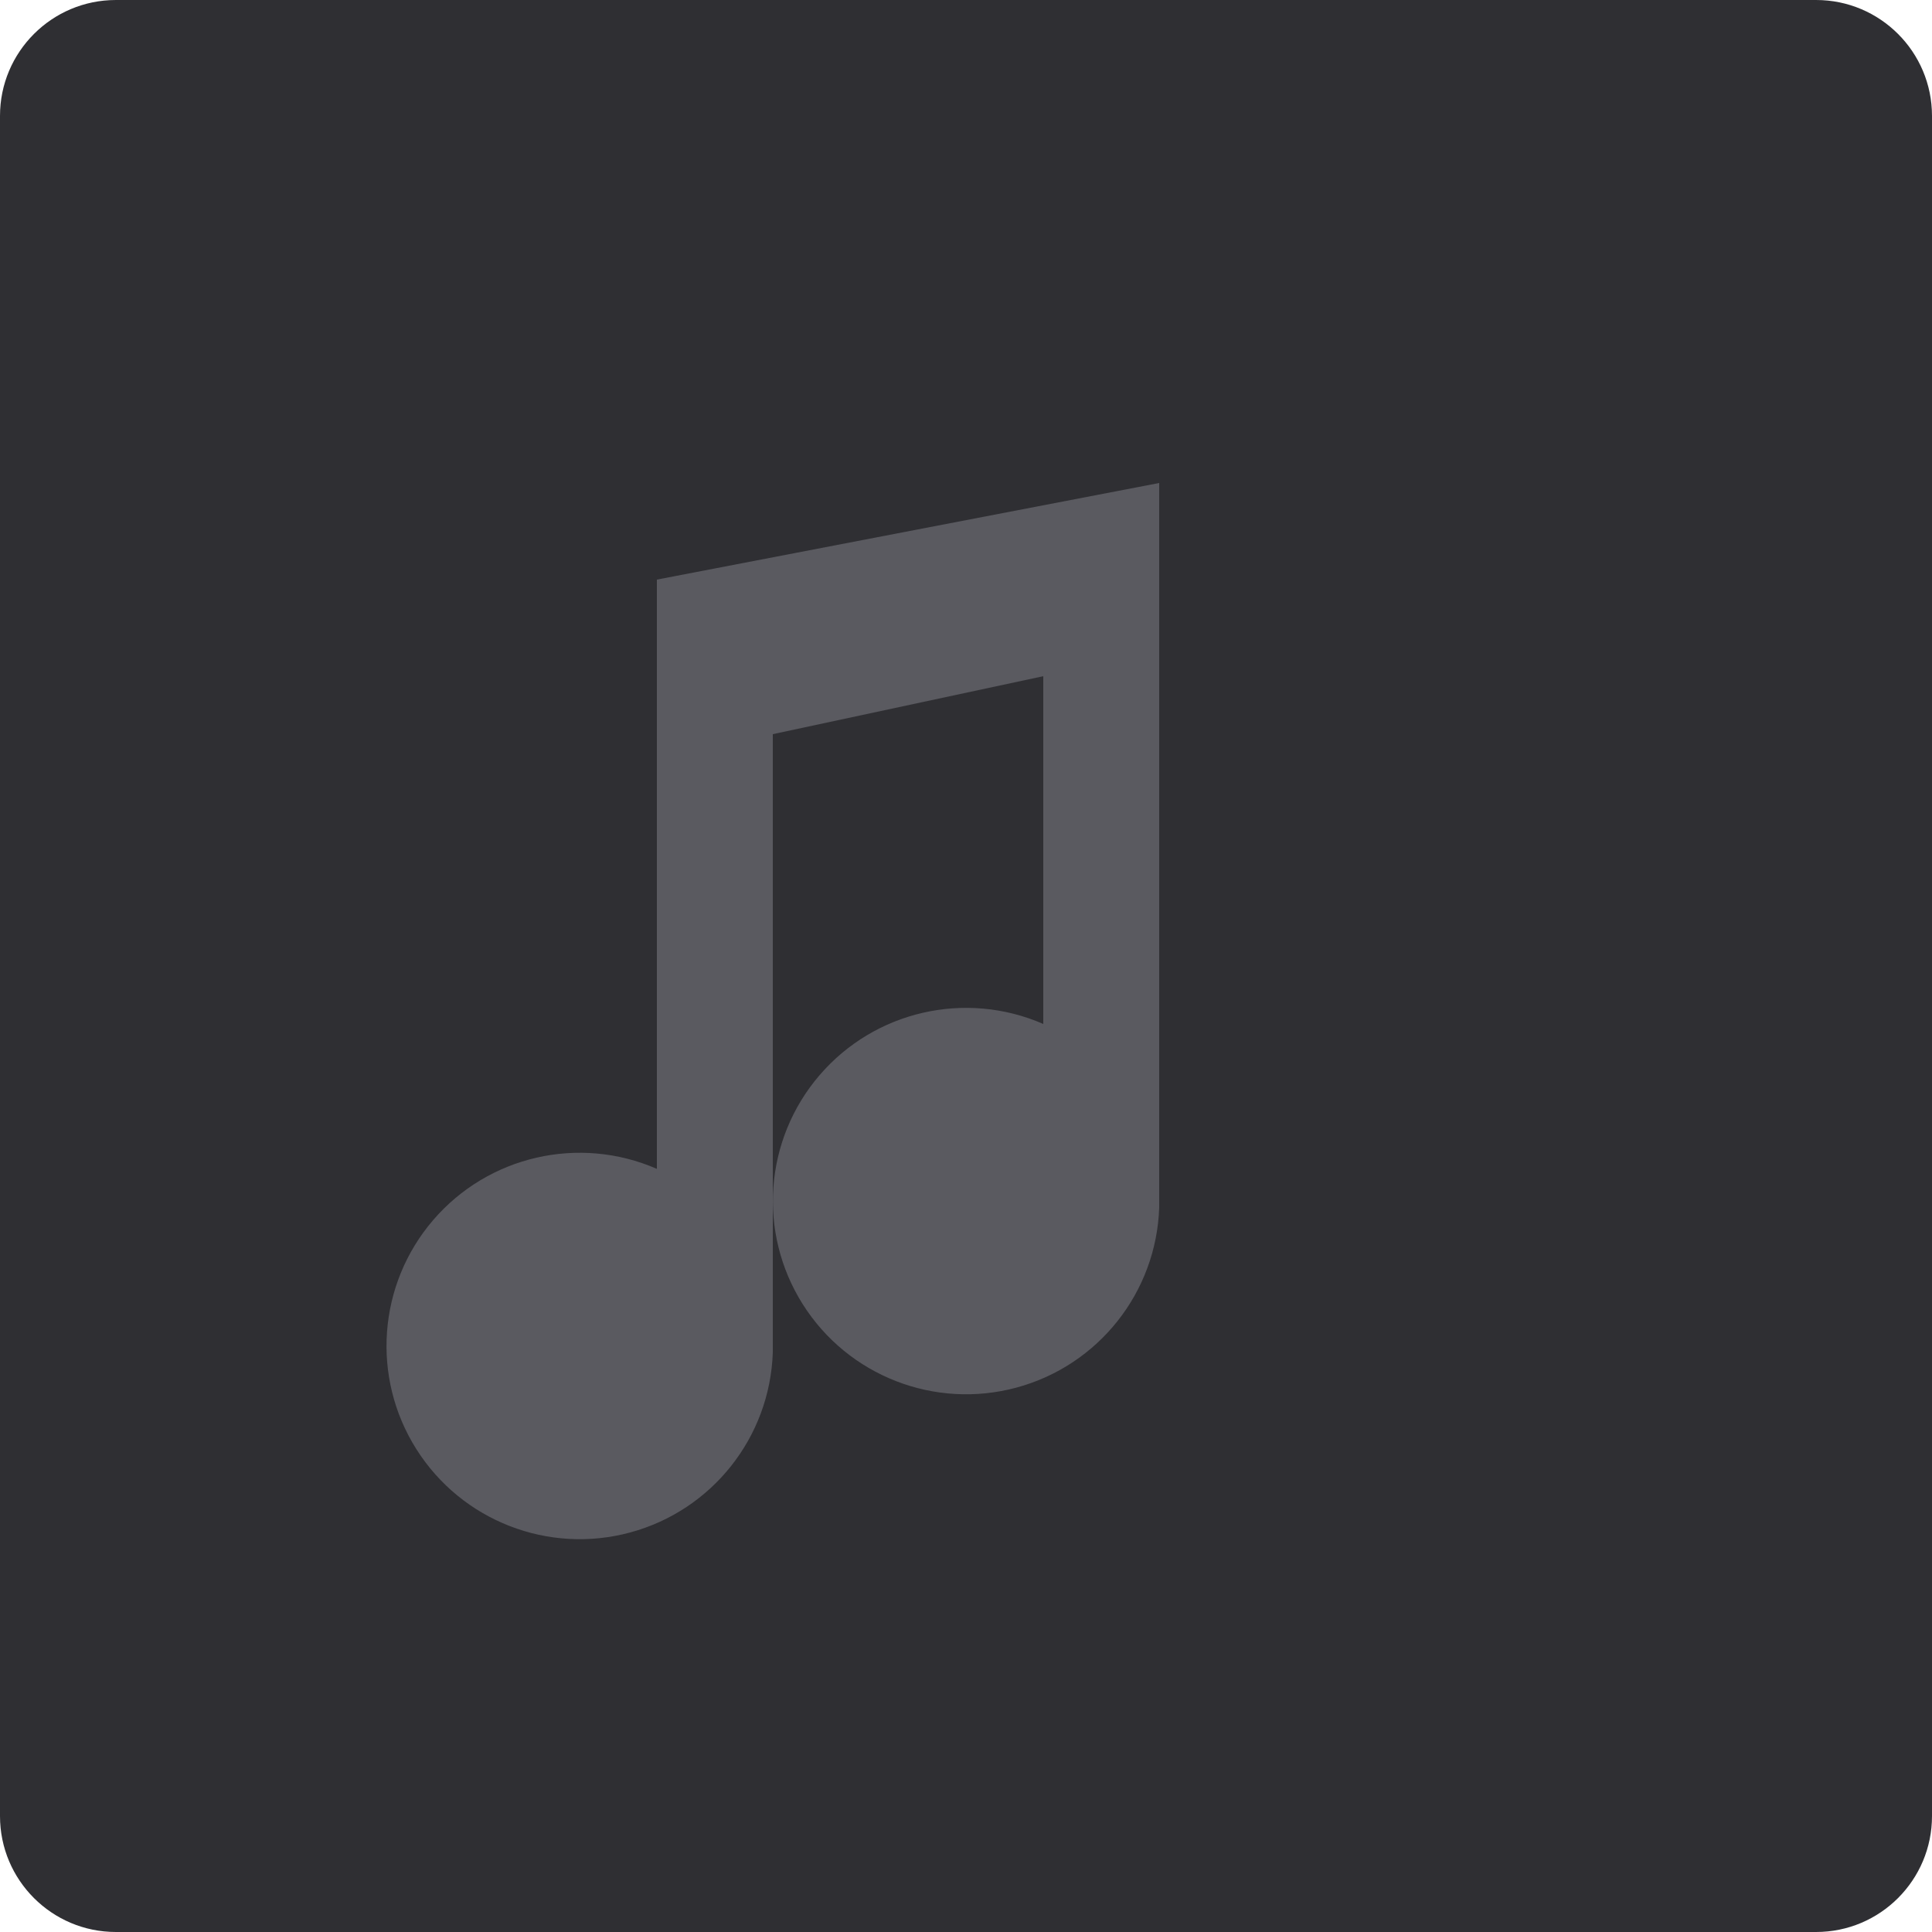
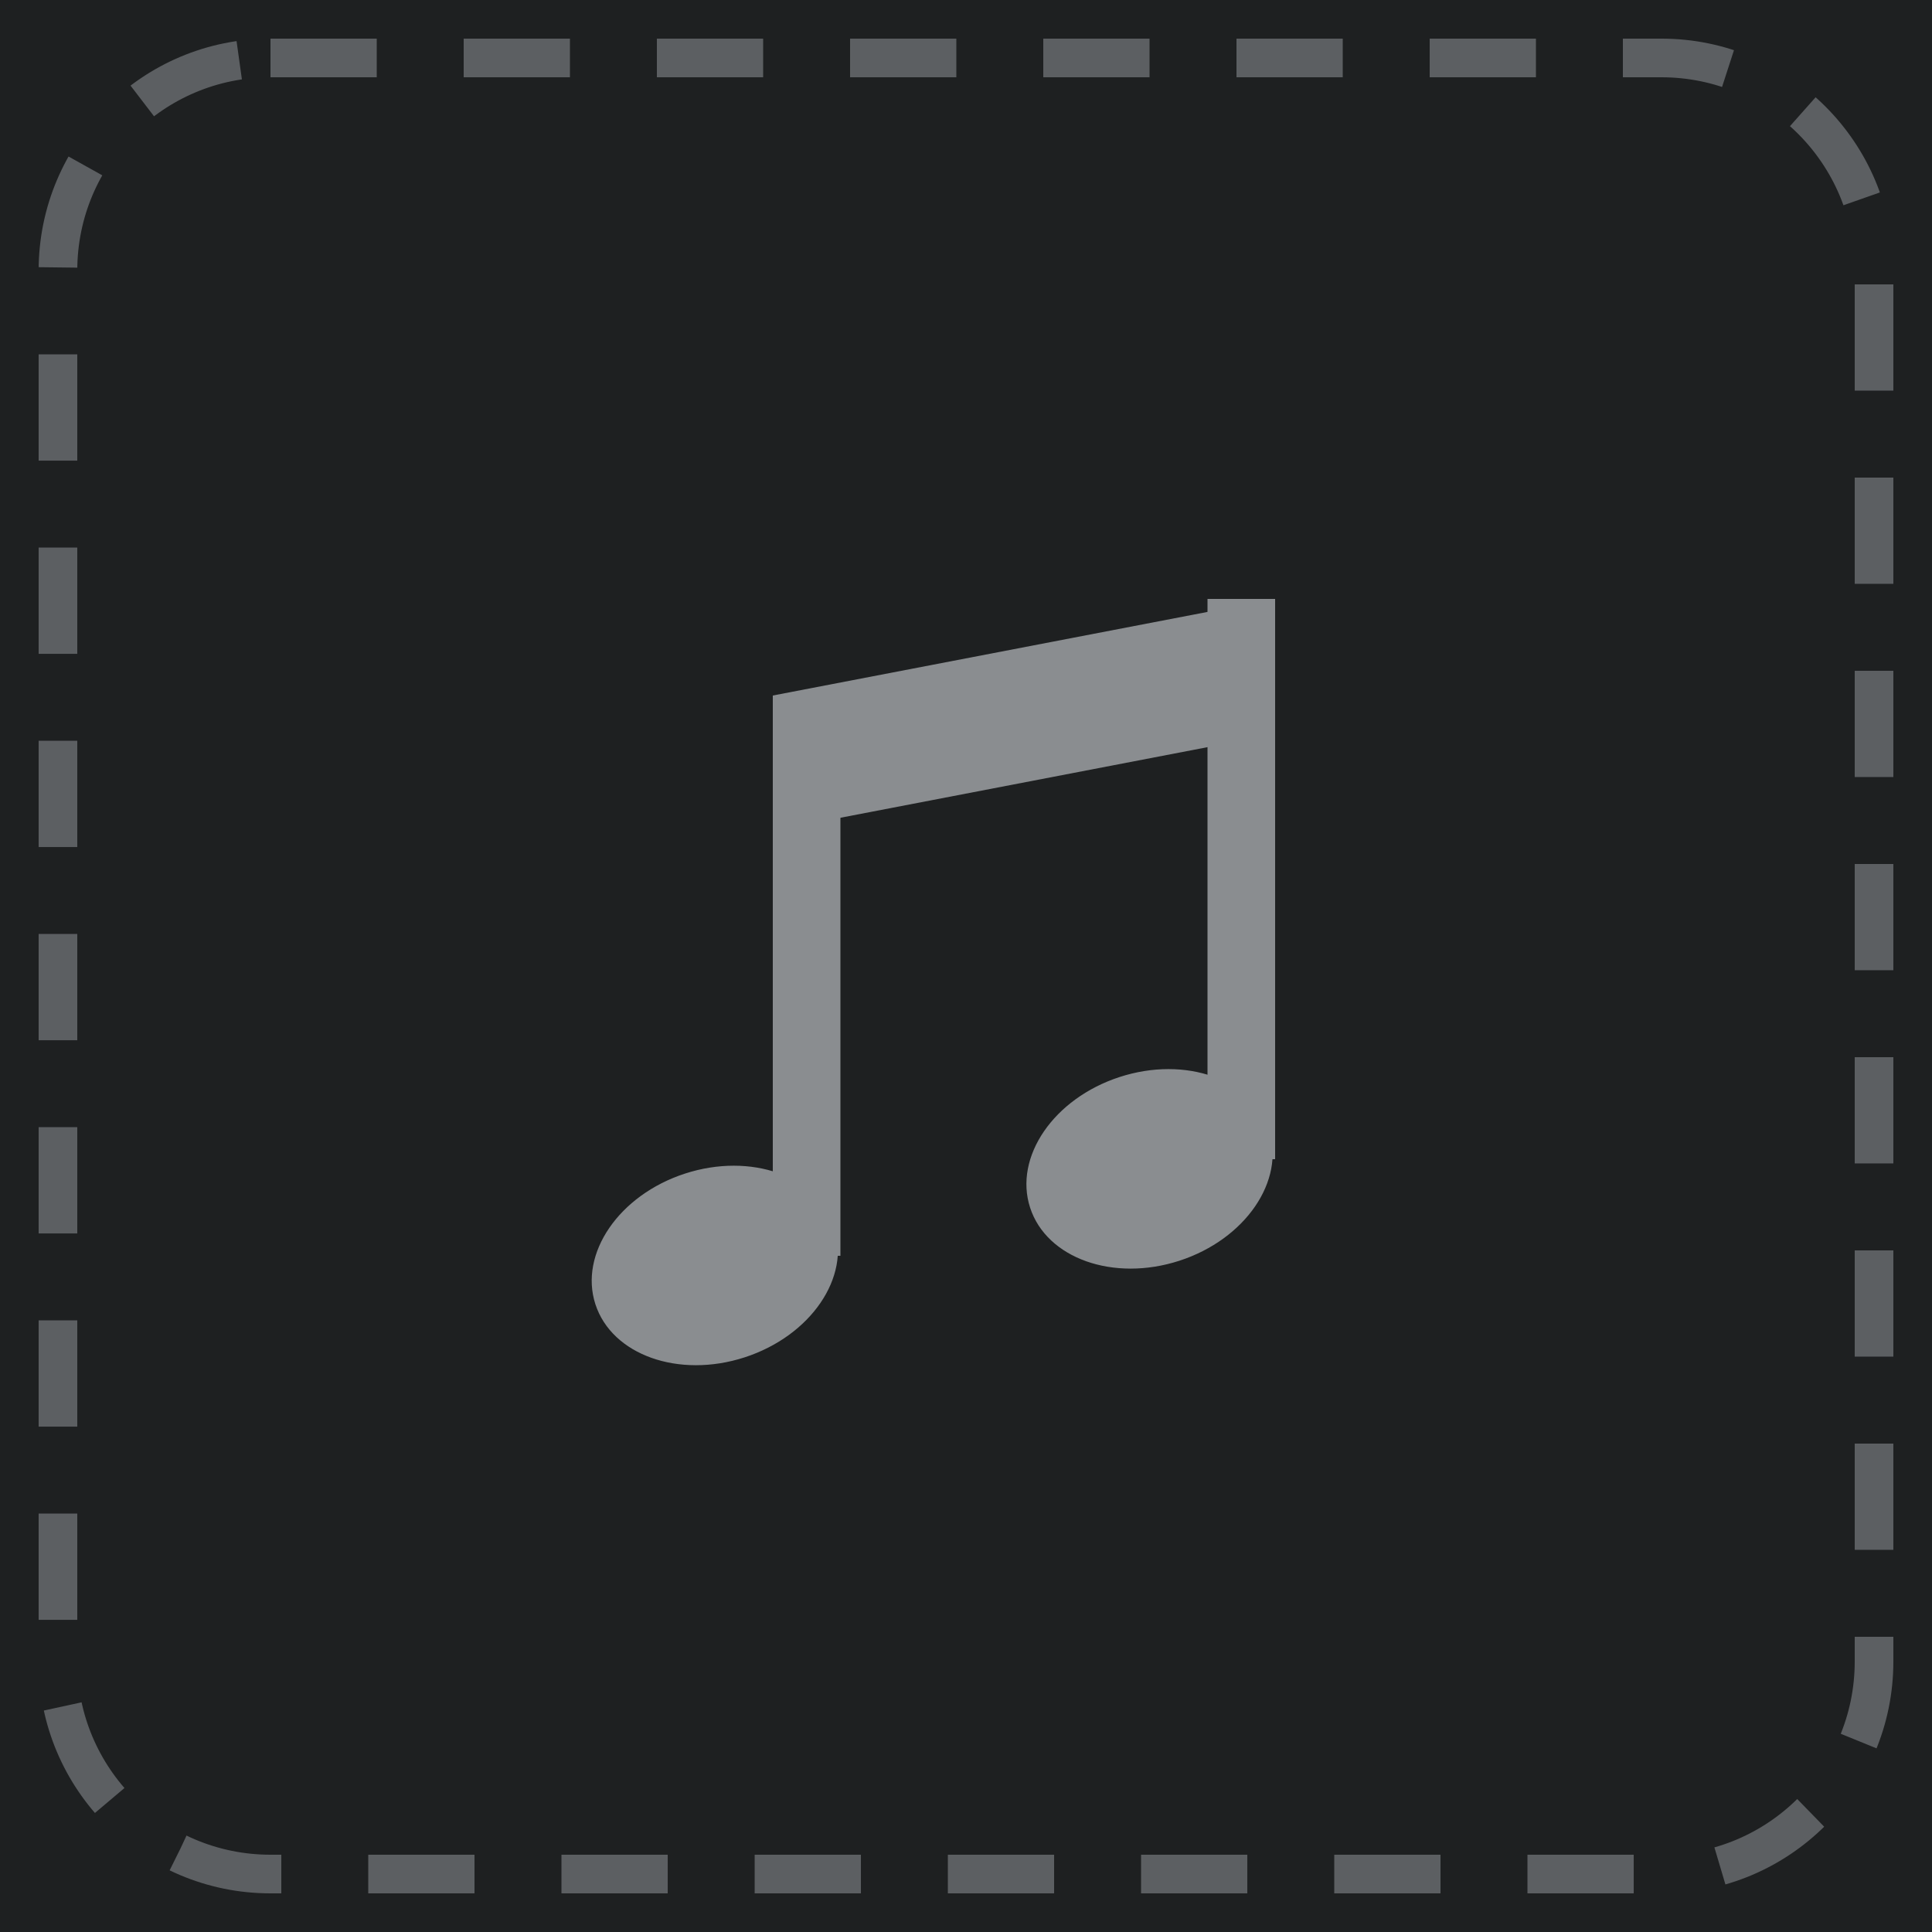
<svg xmlns="http://www.w3.org/2000/svg" width="200" height="200" viewBox="0 0 200 200">
-   <rect width="200" height="200" rx="12" fill="#2f2f33" />
-   <path d="M120 50 L120 125 A20 20 0 1 1 108 106 L108 70 L80 76 L80 140 A20 20 0 1 1 68 121 L68 60 Z" fill="#5a5a60" />
+   <rect width="200" height="200" fill="#1e2021" />
+   <rect x="6" y="6" width="188" height="188" rx="22" fill="none" stroke="#5c5f62" stroke-width="4" stroke-dasharray="11 9" />
+   <path d="M80 72 L132 62 L132 76 L80 86 Z" fill="#8a8d90" />
+   <rect x="80" y="72" width="7" height="58" fill="#8a8d90" />
+   <rect x="125" y="62" width="7" height="58" fill="#8a8d90" />
+   <ellipse cx="74" cy="131" rx="13" ry="10" transform="rotate(-18 74 131)" fill="#8a8d90" />
+   <ellipse cx="119" cy="121" rx="13" ry="10" transform="rotate(-18 119 121)" fill="#8a8d90" />
</svg>
